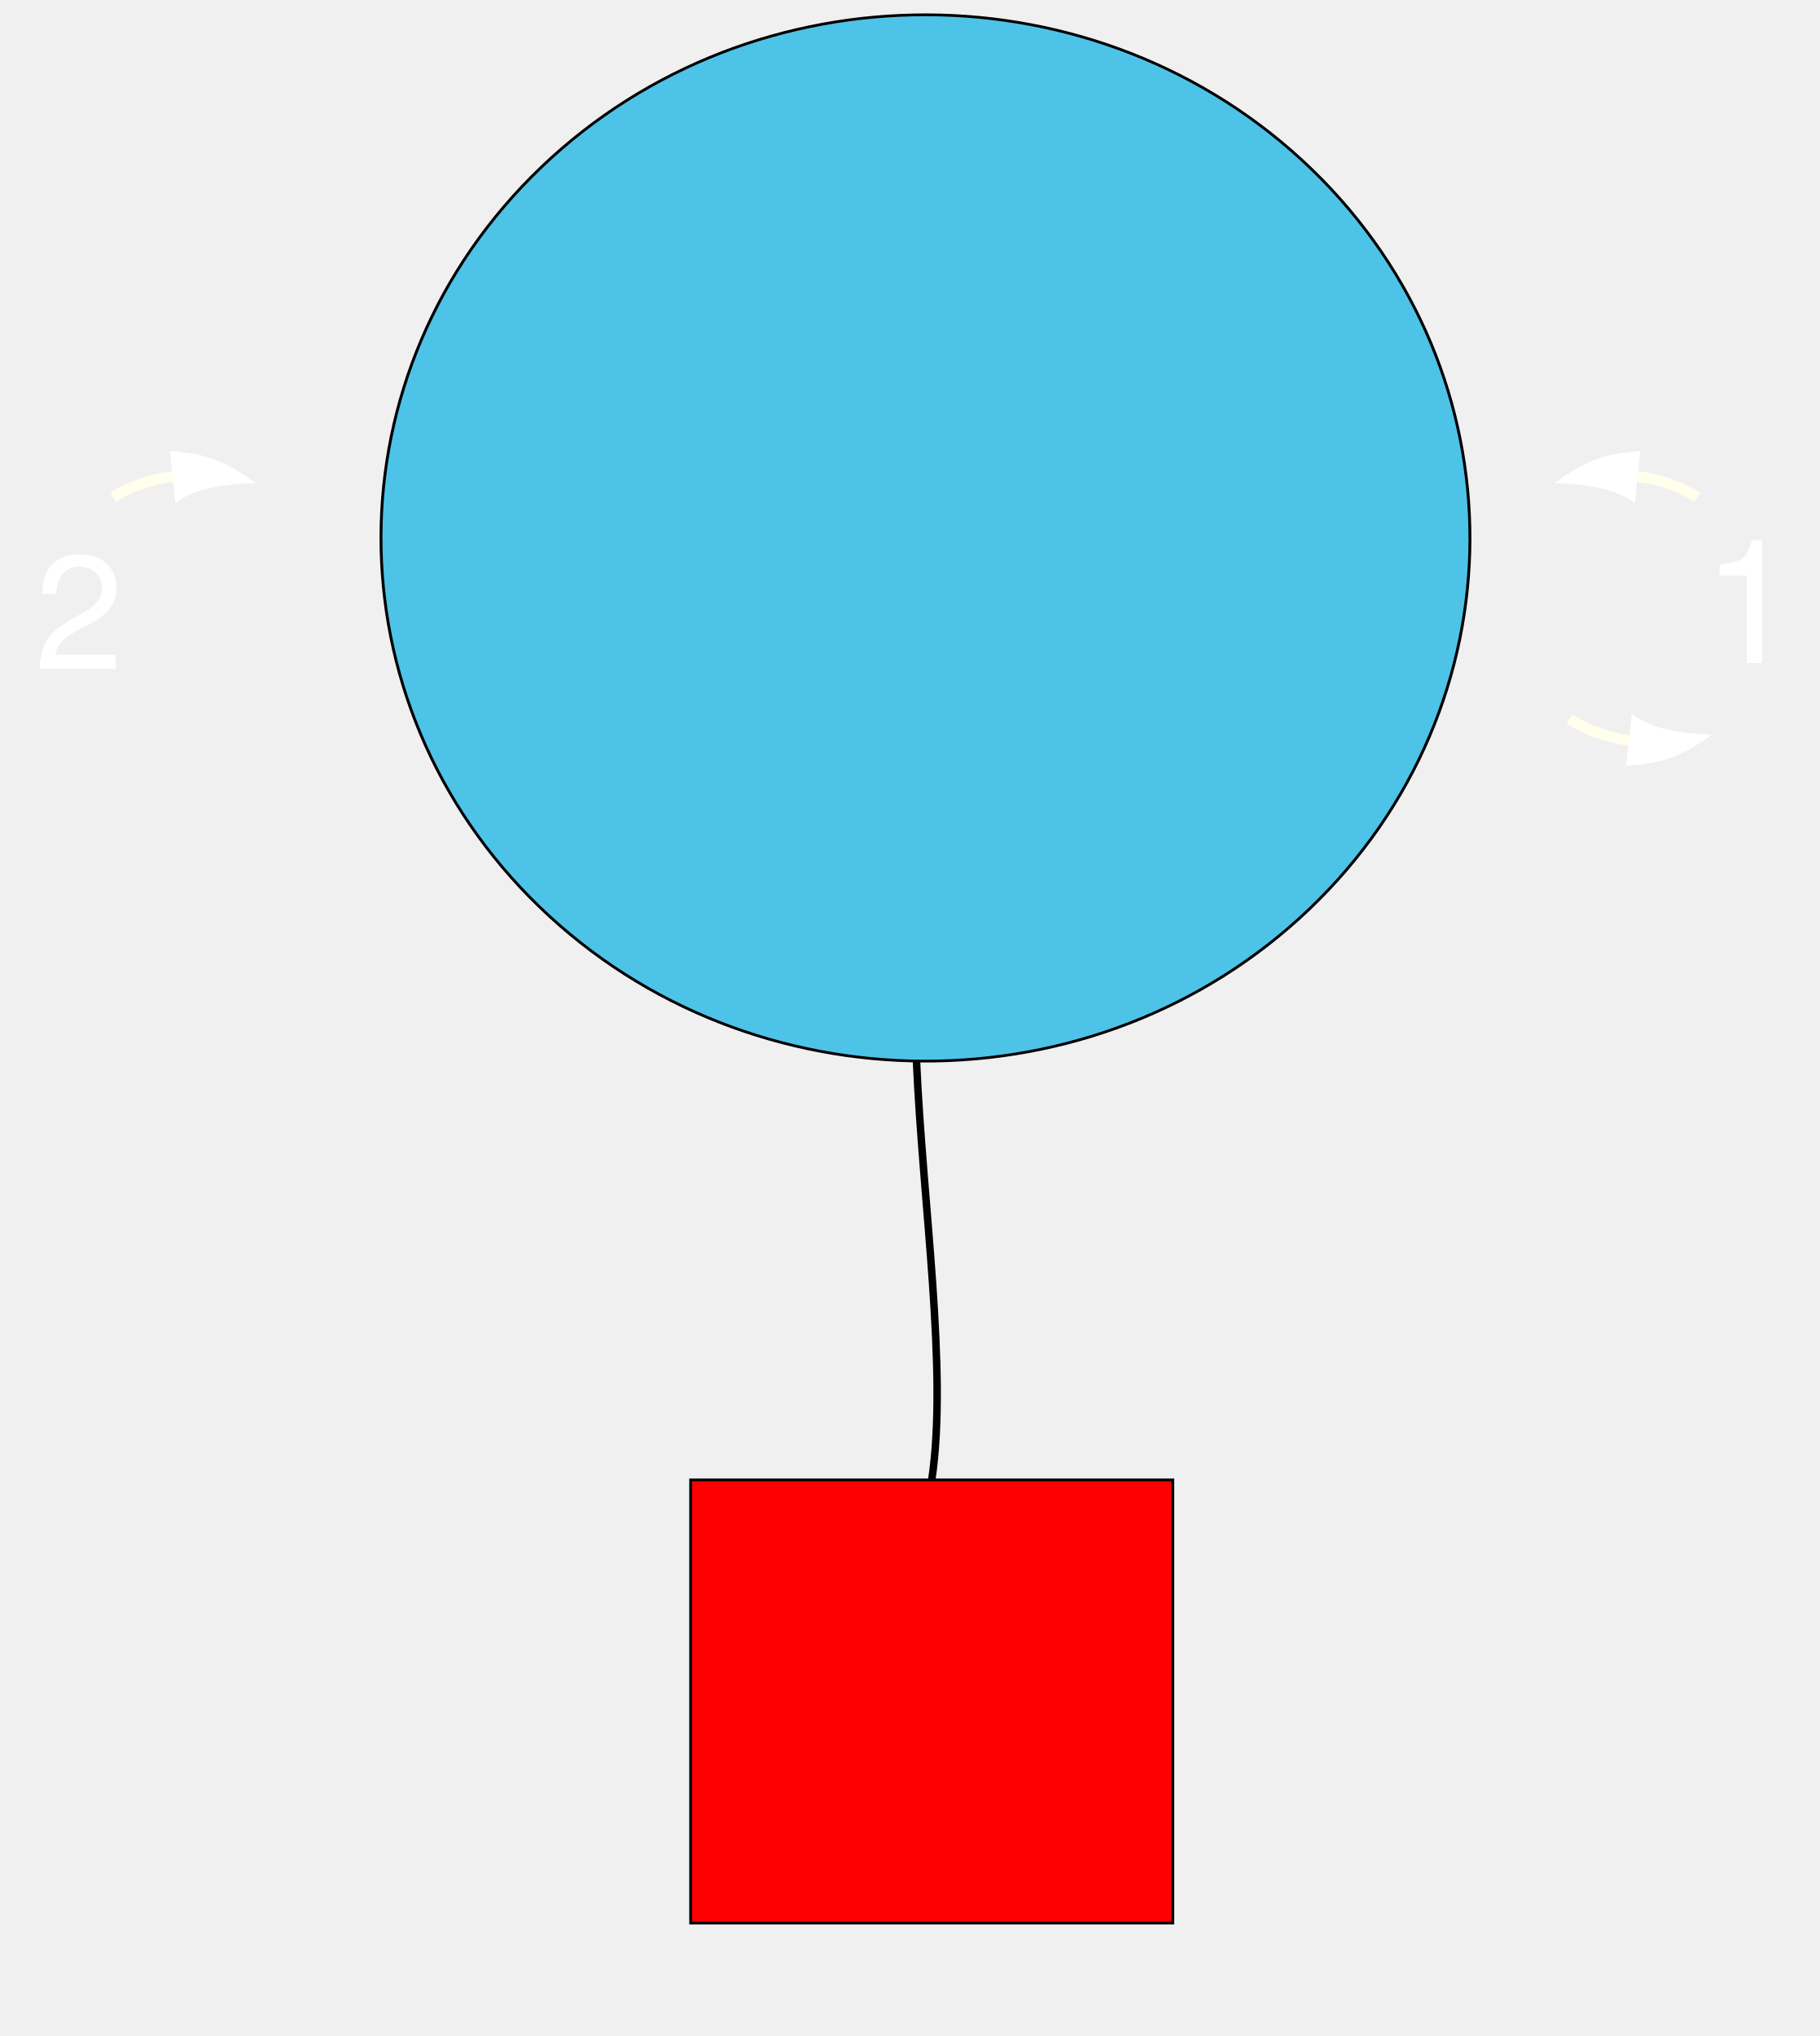
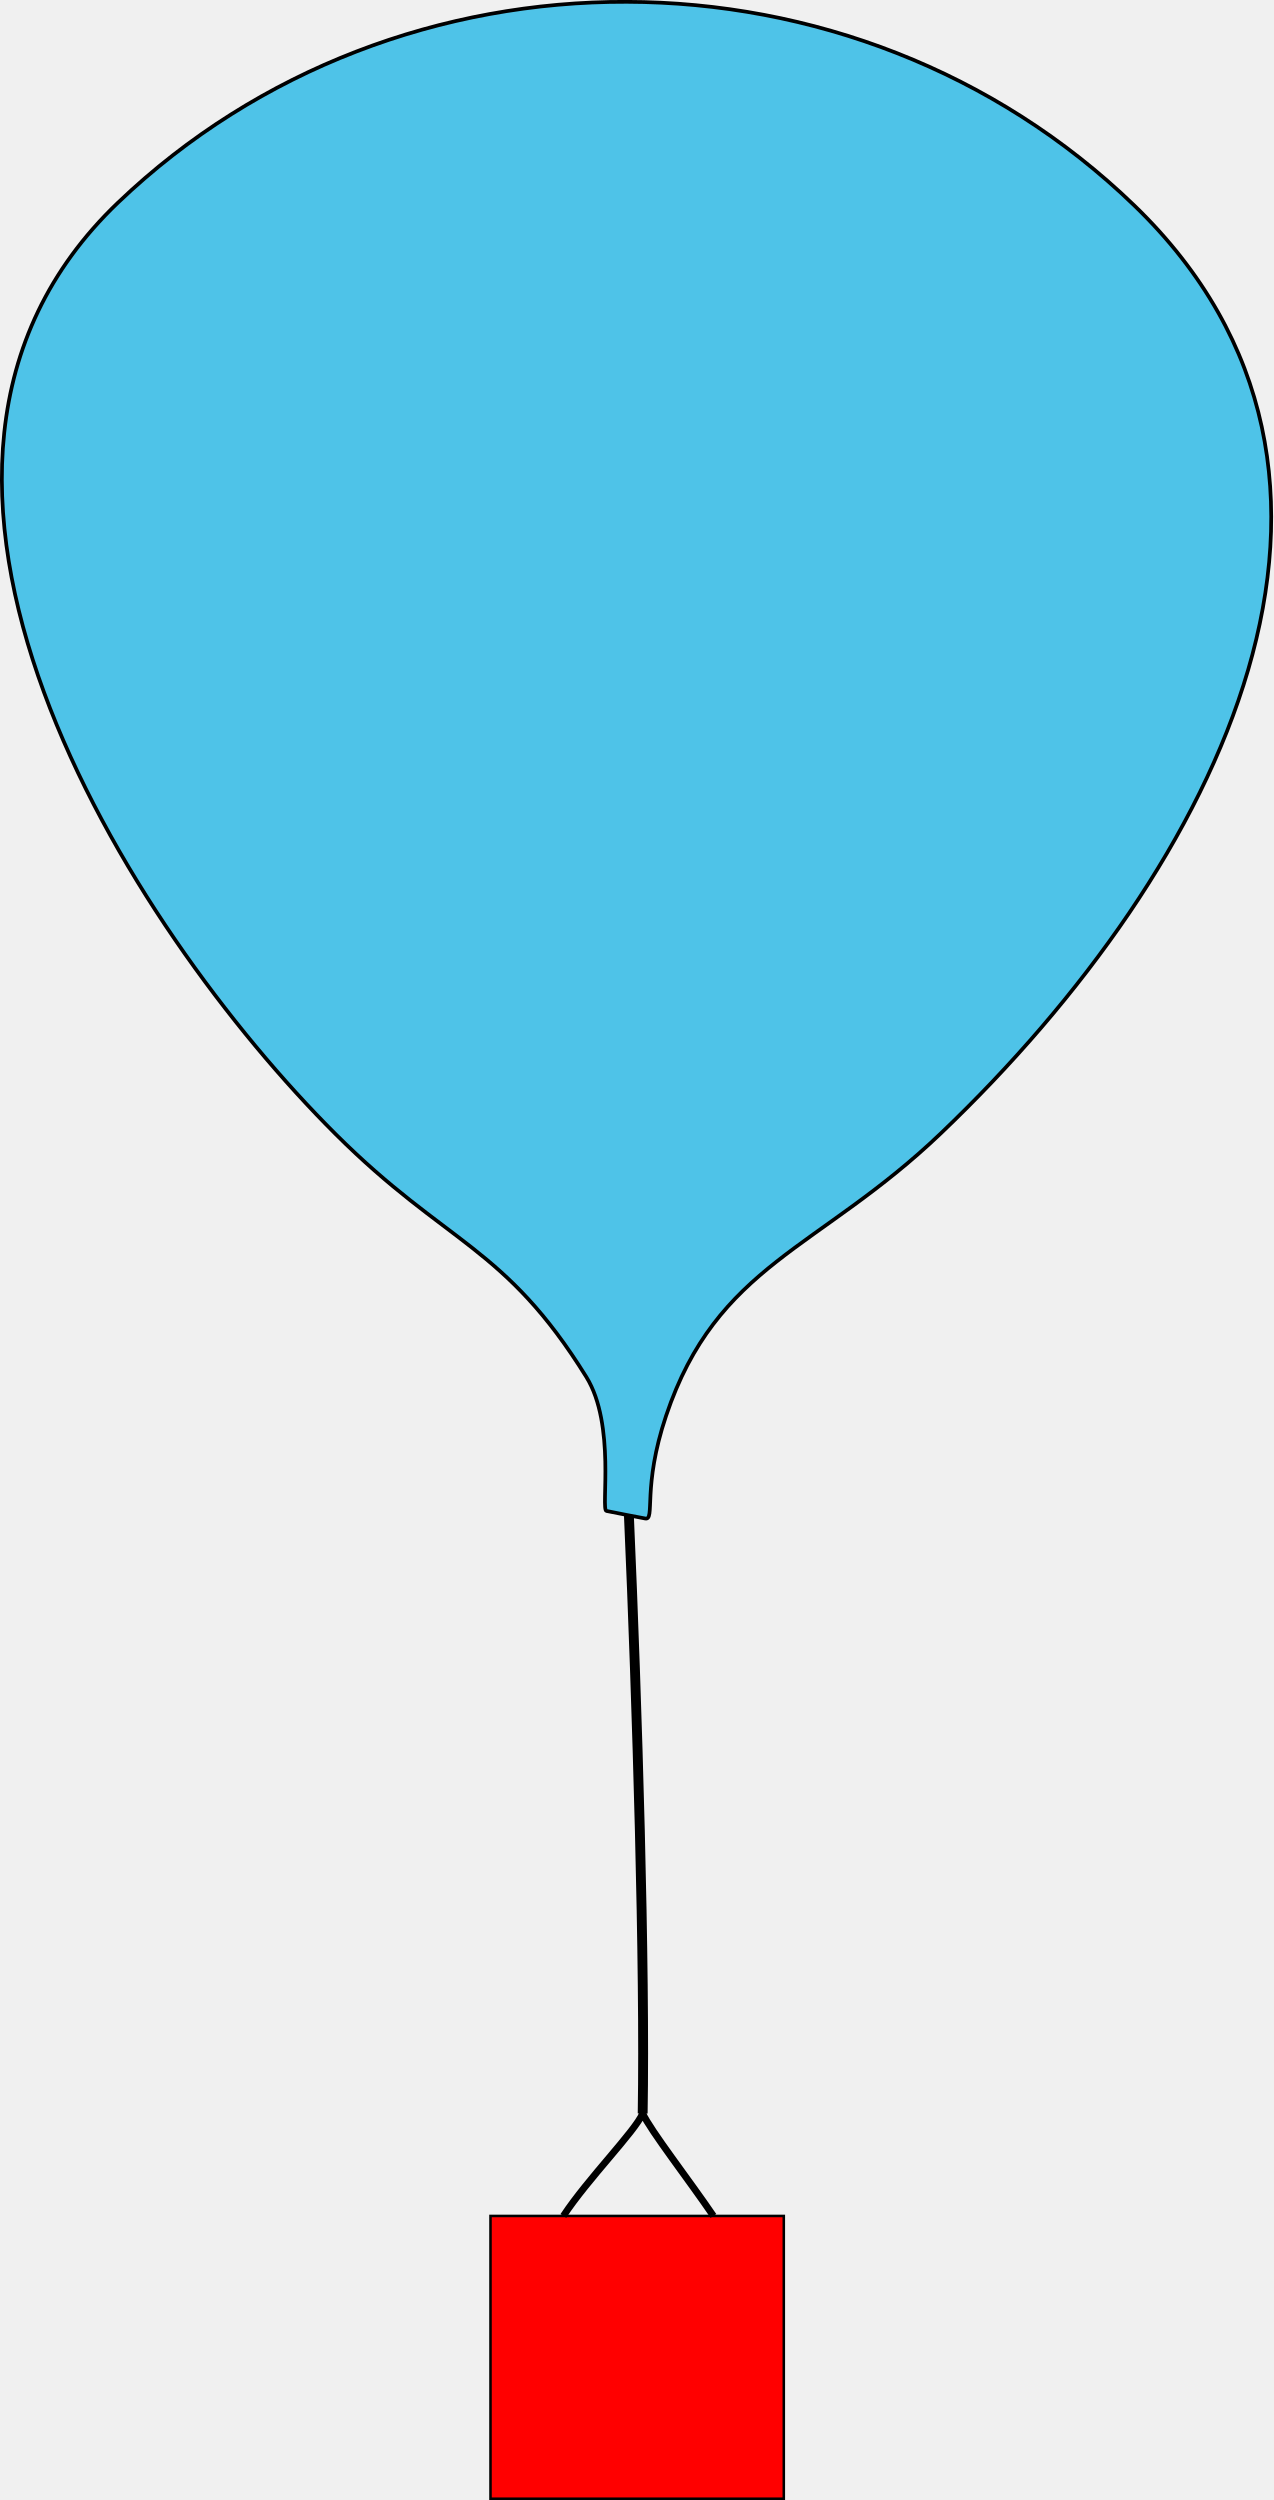
- <svg xmlns="http://www.w3.org/2000/svg" version="1.1" id="draw" x="0px" y="0px" viewBox="0 0 231.69 259.179" enable-background="new 0 0 369.157 369.144" xml:space="preserve" width="231.69" height="259.179">
+ <svg xmlns="http://www.w3.org/2000/svg" version="1.1" id="draw" x="0px" y="0px" viewBox="0 0 122.802 241.145" enable-background="new 0 0 369.157 369.144" xml:space="preserve" width="122.802" height="241.146">
  <defs id="defs41" />
-   <g id="g79-3" transform="matrix(-0.06211151,-0.5426765,0.5426765,-0.06211151,-35.17934,109.5348)">
-     <path id="path14492-6" d="m 73.231,133.203 c 7.2,-7.643 8.442,-12.486 9.722,-19 l -12.187,-0.125 c 2.571,4.09 3.318,10.99 2.465,19.125 z" style="opacity:1;fill:#ffffff;fill-opacity:1;fill-rule:evenodd;stroke:none;stroke-width:1px;stroke-linecap:butt;stroke-linejoin:miter;stroke-opacity:1" />
-     <path style="opacity:1;fill:none;fill-opacity:1;fill-rule:evenodd;stroke:#ffffec;stroke-width:2.513;stroke-linecap:butt;stroke-linejoin:miter;stroke-miterlimit:4;stroke-dasharray:none;stroke-opacity:1" id="path14494-7" d="m 223.947,38.426 c -3.131,3.864 -7.11,7.02 -11.584,9.19" transform="rotate(-64.14705,197.8114,188.9206)" />
-   </g>
-   <g transform="matrix(0.6174093,0,0,0.6174093,-21.91763,-90.94166)" aria-label="2" style="font-style:normal;font-variant:normal;font-weight:normal;font-stretch:normal;font-size:33.333px;line-height:125%;font-family:sans-serif;-inkscape-font-specification:sans-serif;letter-spacing:0px;word-spacing:0px;fill:#ffffff;fill-opacity:1;stroke:none;stroke-width:1px;stroke-linecap:butt;stroke-linejoin:miter;stroke-opacity:1" id="text7991-1">
-     <path d="m 44.183,269.769 q 0.267,-8.167 7.8,-8.2 4.033,0 6.167,2.667 1.4,1.833 1.4,4.267 -0.033,4.4 -5,7.133 l -3.333,1.8 q -3.1,1.667 -3.9,3.533 -0.267,0.6 -0.367,1.333 h 12.433 v 2.9 H 43.65 q 0.233,-4.267 1.9,-6.5 1.433,-1.867 4.733,-3.733 l 3.067,-1.733 q 3.167,-1.867 3.2,-4.667 0,-2.4 -2,-3.7 -1.167,-0.733 -2.667,-0.733 -4.367,0 -4.767,5.433 0,0.1 0,0.2 z" style="font-style:normal;font-variant:normal;font-weight:normal;font-stretch:normal;font-size:33.333px;font-family:FreeSans;-inkscape-font-specification:FreeSans;fill:#ffffff;fill-opacity:1" id="path15399" />
-   </g>
-   <g id="g79-5" transform="matrix(-0.06818849,0.5419464,0.5419464,0.06818849,150.7595,44.73868)">
-     <path id="path14492-62" d="m 73.231,133.203 c 7.2,-7.643 8.442,-12.486 9.722,-19 l -12.187,-0.125 c 2.571,4.09 3.318,10.99 2.465,19.125 z" style="opacity:1;fill:#ffffff;fill-opacity:1;fill-rule:evenodd;stroke:none;stroke-width:1px;stroke-linecap:butt;stroke-linejoin:miter;stroke-opacity:1" />
-     <path style="opacity:1;fill:none;fill-opacity:1;fill-rule:evenodd;stroke:#ffffec;stroke-width:2.513;stroke-linecap:butt;stroke-linejoin:miter;stroke-miterlimit:4;stroke-dasharray:none;stroke-opacity:1" id="path14494-9" d="m 223.947,38.426 c -3.131,3.864 -7.11,7.02 -11.584,9.19" transform="rotate(-64.14705,197.8114,188.9206)" />
-   </g>
-   <g id="g79-3-1" transform="matrix(0.06211151,-0.5426765,-0.5426765,-0.06211151,265.6505,109.5348)">
-     <path id="path14492-6-2" d="m 73.231,133.203 c 7.2,-7.643 8.442,-12.486 9.722,-19 l -12.187,-0.125 c 2.571,4.09 3.318,10.99 2.465,19.125 z" style="opacity:1;fill:#ffffff;fill-opacity:1;fill-rule:evenodd;stroke:none;stroke-width:1px;stroke-linecap:butt;stroke-linejoin:miter;stroke-opacity:1" />
-     <path style="opacity:1;fill:none;fill-opacity:1;fill-rule:evenodd;stroke:#ffffec;stroke-width:2.513;stroke-linecap:butt;stroke-linejoin:miter;stroke-miterlimit:4;stroke-dasharray:none;stroke-opacity:1" id="path14494-7-7" d="m 223.947,38.426 c -3.131,3.864 -7.11,7.02 -11.584,9.19" transform="rotate(-64.14705,197.8114,188.9206)" />
-   </g>
-   <g transform="matrix(0.6174093,0,0,0.6174093,161.9713,-90.94165)" aria-label="2" style="font-style:normal;font-variant:normal;font-weight:normal;font-stretch:normal;font-size:33.333px;line-height:125%;font-family:sans-serif;-inkscape-font-specification:sans-serif;letter-spacing:0px;word-spacing:0px;fill:#ffffff;fill-opacity:1;stroke:none;stroke-width:1px;stroke-linecap:butt;stroke-linejoin:miter;stroke-opacity:1" id="text7991-1-0">
-     <g transform="matrix(1.071279,0,0,1.071279,-160.4207,251.2699)" aria-label="1" style="font-style:normal;font-variant:normal;font-weight:normal;font-stretch:normal;font-size:33.333px;line-height:125%;font-family:sans-serif;-inkscape-font-specification:sans-serif;letter-spacing:0px;word-spacing:0px;fill:#ffffff;fill-opacity:1;stroke:none;stroke-width:1px;stroke-linecap:butt;stroke-linejoin:miter;stroke-opacity:1" id="text7991">
-       <path d="m 241.08,13.716 h -5.233 v -2.1 q 3.4,-0.433 4.4,-1.2 1,-0.733 1.7,-3.1 0.067,-0.2 0.133,-0.4 h 1.933 V 30.55 h -2.933 z" style="font-style:normal;font-variant:normal;font-weight:normal;font-stretch:normal;font-size:33.333px;font-family:FreeSans;-inkscape-font-specification:FreeSans;fill:#ffffff;fill-opacity:1" id="path15405" />
-     </g>
-   </g>
-   <ellipse id="ellipse13879" ry="67.971" rx="67.971" cy="131.01" cx="32.646" transform="matrix(0.7230738,-0.6907708,0.7191578,0.6948468,0,0)" style="fill:#4ec3e8;stroke:#000000;stroke-width:0.359;stroke-miterlimit:4;stroke-dasharray:none;stroke-opacity:1" />
-   <rect style="fill:#ff0000;fill-opacity:1;stroke-width:0.359;stroke-miterlimit:4;stroke-dasharray:none;stroke:#000000;stroke-opacity:1" id="rect37" width="61.385" height="56.408" x="87.93" y="188.393" />
-   <path style="fill:none;fill-rule:evenodd;stroke:#000000;stroke-width:0.953px;stroke-linecap:butt;stroke-linejoin:miter;stroke-opacity:1" d="m 116.678,135.072 c 0.807,18.362 4.016,39.434 1.944,53.321" id="path4549" />
+   <path style="fill:#4ec3e8;stroke:#000000;stroke-width:0.359;stroke-miterlimit:4;stroke-dasharray:none;stroke-opacity:1" d="m 109.412,19.819 c 26.997,26.084 8.498,63.558 -18.646,89.489 -11.808,11.281 -21.609,12.628 -26.521,27.269 -2.308,6.878 -1.018,10.087 -2.006,9.895 -3.747,-0.73 -0.073,-1e-5 -3.747,-0.73 -0.551,-0.109 0.912,-8.329 -1.933,-12.918 C 48.691,120.132 43.064,120.053 32.374,109.395 12.461,89.54 -15.762,45.474 11.382,19.543 38.526,-6.389 82.415,-6.265 109.412,19.819 Z" id="ellipse13879" />
+   <rect style="fill:#ff0000;fill-opacity:1;stroke:#000000;stroke-width:0.246;stroke-miterlimit:4;stroke-dasharray:none;stroke-opacity:1" id="rect37" width="28.292" height="27.277" x="47.312" y="213.746" />
+   <path style="fill:none;fill-rule:evenodd;stroke:#000000;stroke-width:0.953px;stroke-linecap:butt;stroke-linejoin:miter;stroke-opacity:1" d="m 60.663,146.167 c 0.807,18.362 1.568,43.563 1.328,57.692" id="path4549" />
+   <path style="fill:none;fill-rule:evenodd;stroke:#000000;stroke-width:0.667px;stroke-linecap:butt;stroke-linejoin:miter;stroke-opacity:1" d="m 54.342,213.746 c 2.372,-3.604 6.948,-8.195 7.649,-9.887 0.747,1.64 4.526,6.5 6.824,9.887" id="path848" />
</svg>
